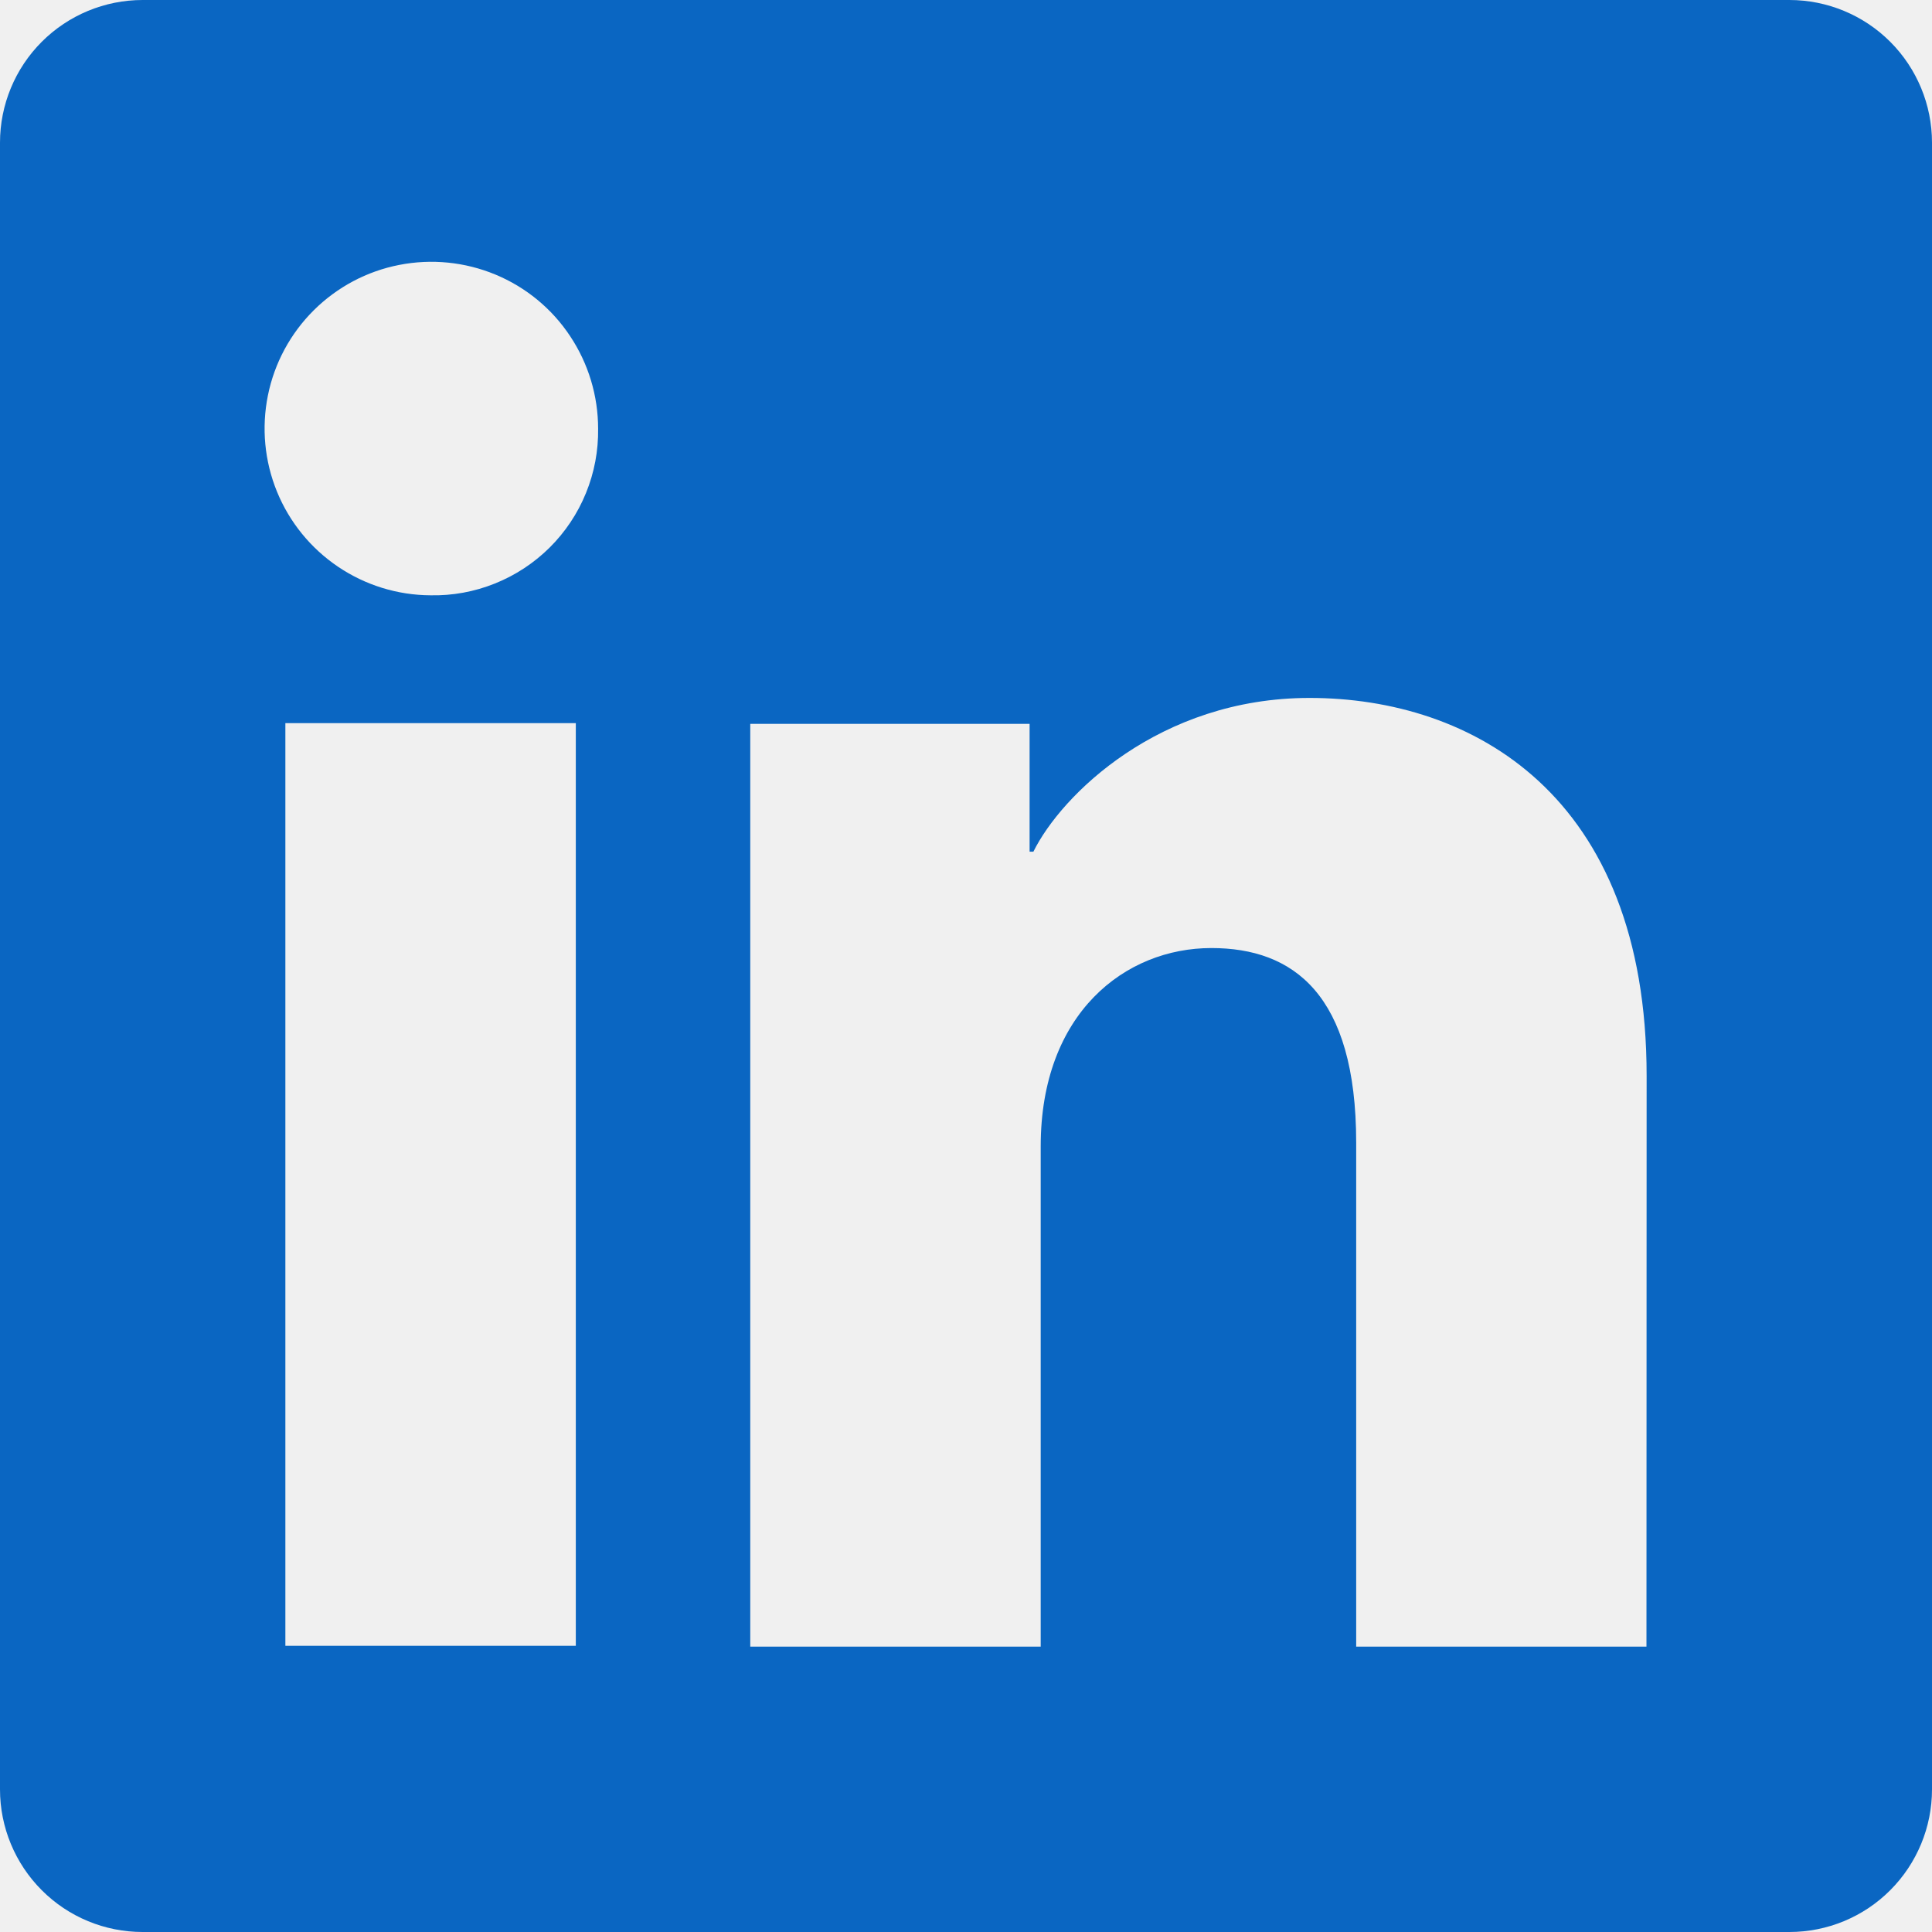
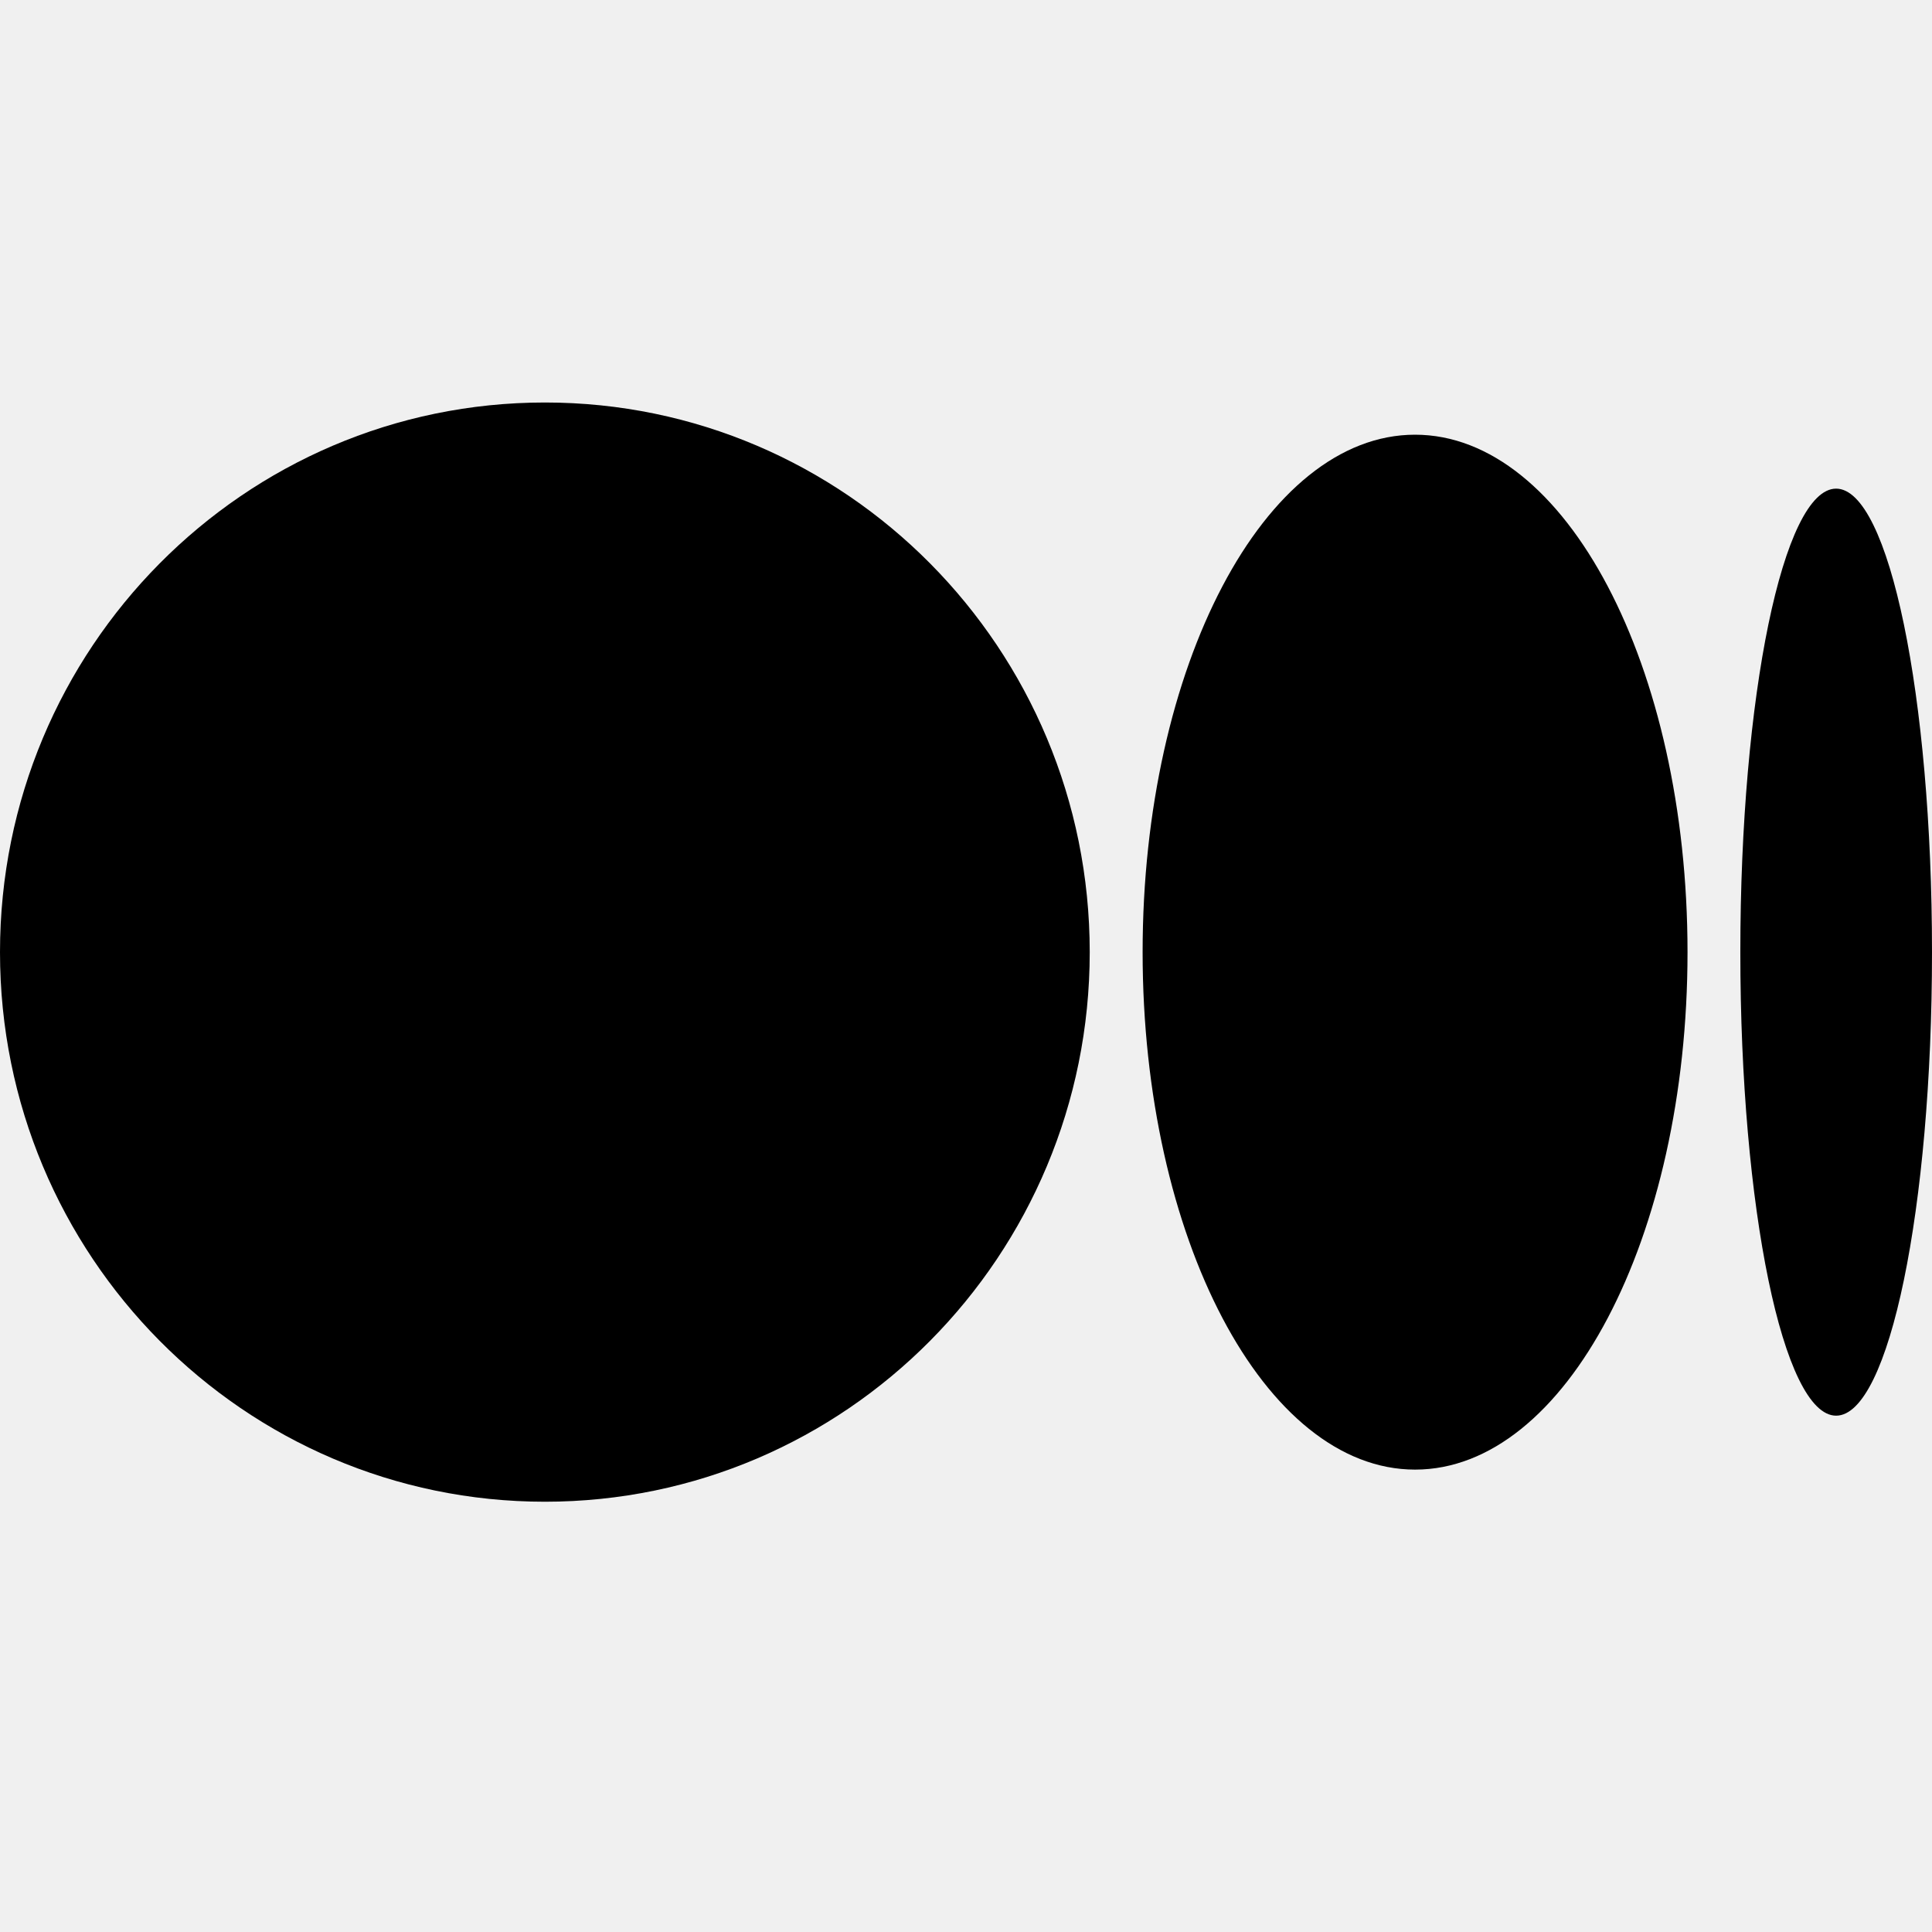
<svg xmlns="http://www.w3.org/2000/svg" width="24" height="24" viewBox="0 0 24 24" fill="none">
-   <g clip-path="url(#clip0_643_11764)">
-     <path d="M22.228 0H1.772C1.302 0 0.851 0.187 0.519 0.519C0.187 0.851 0 1.302 0 1.772V22.229C0 22.698 0.187 23.149 0.519 23.481C0.851 23.814 1.302 24 1.772 24H22.228C22.698 24 23.149 23.814 23.481 23.481C23.813 23.149 24 22.698 24 22.229V1.772C24 1.302 23.813 0.851 23.481 0.519C23.149 0.187 22.698 0 22.228 0ZM7.153 20.445H3.545V8.983H7.153V20.445ZM5.347 7.395C4.937 7.393 4.538 7.269 4.199 7.04C3.86 6.811 3.596 6.487 3.441 6.108C3.286 5.729 3.247 5.313 3.328 4.912C3.409 4.51 3.608 4.142 3.898 3.854C4.189 3.565 4.558 3.369 4.959 3.291C5.361 3.212 5.777 3.254 6.155 3.411C6.533 3.568 6.856 3.834 7.082 4.175C7.309 4.516 7.43 4.916 7.43 5.325C7.434 5.599 7.383 5.871 7.279 6.125C7.176 6.379 7.022 6.609 6.828 6.802C6.633 6.995 6.402 7.147 6.147 7.249C5.893 7.351 5.621 7.401 5.347 7.395ZM20.453 20.455H16.847V14.194C16.847 12.347 16.062 11.777 15.048 11.777C13.978 11.777 12.928 12.584 12.928 14.24V20.455H9.32V8.992H12.79V10.58H12.837C13.185 9.875 14.405 8.67 16.267 8.67C18.28 8.67 20.455 9.865 20.455 13.365L20.453 20.455Z" fill="#0A66C2" />
-   </g>
-   <defs>
-     <clipPath id="clip0_643_11764">
-       <rect width="24" height="24" fill="white" />
-     </clipPath>
-   </defs>
+   <path d="M24 11.828C24 15.007 23.467 17.586 22.809 17.586C22.152 17.586 21.619 15.008 21.619 11.828C21.619 8.648 22.152 6.07 22.809 6.07C23.466 6.07 24 8.648 24 11.828Z" fill="black" />
+   <path d="M20.963 11.828C20.963 15.377 19.448 18.256 17.579 18.256C15.71 18.256 14.194 15.377 14.194 11.828C14.194 8.279 15.709 5.4 17.578 5.4C19.448 5.4 20.963 8.278 20.963 11.828" fill="black" />
+   <path d="M13.537 11.828C13.537 15.598 10.507 18.655 6.769 18.655C3.031 18.655 0 15.598 0 11.828C0 8.058 3.03 5 6.769 5C10.507 5 13.537 8.057 13.537 11.828Z" fill="black" />
</svg>
